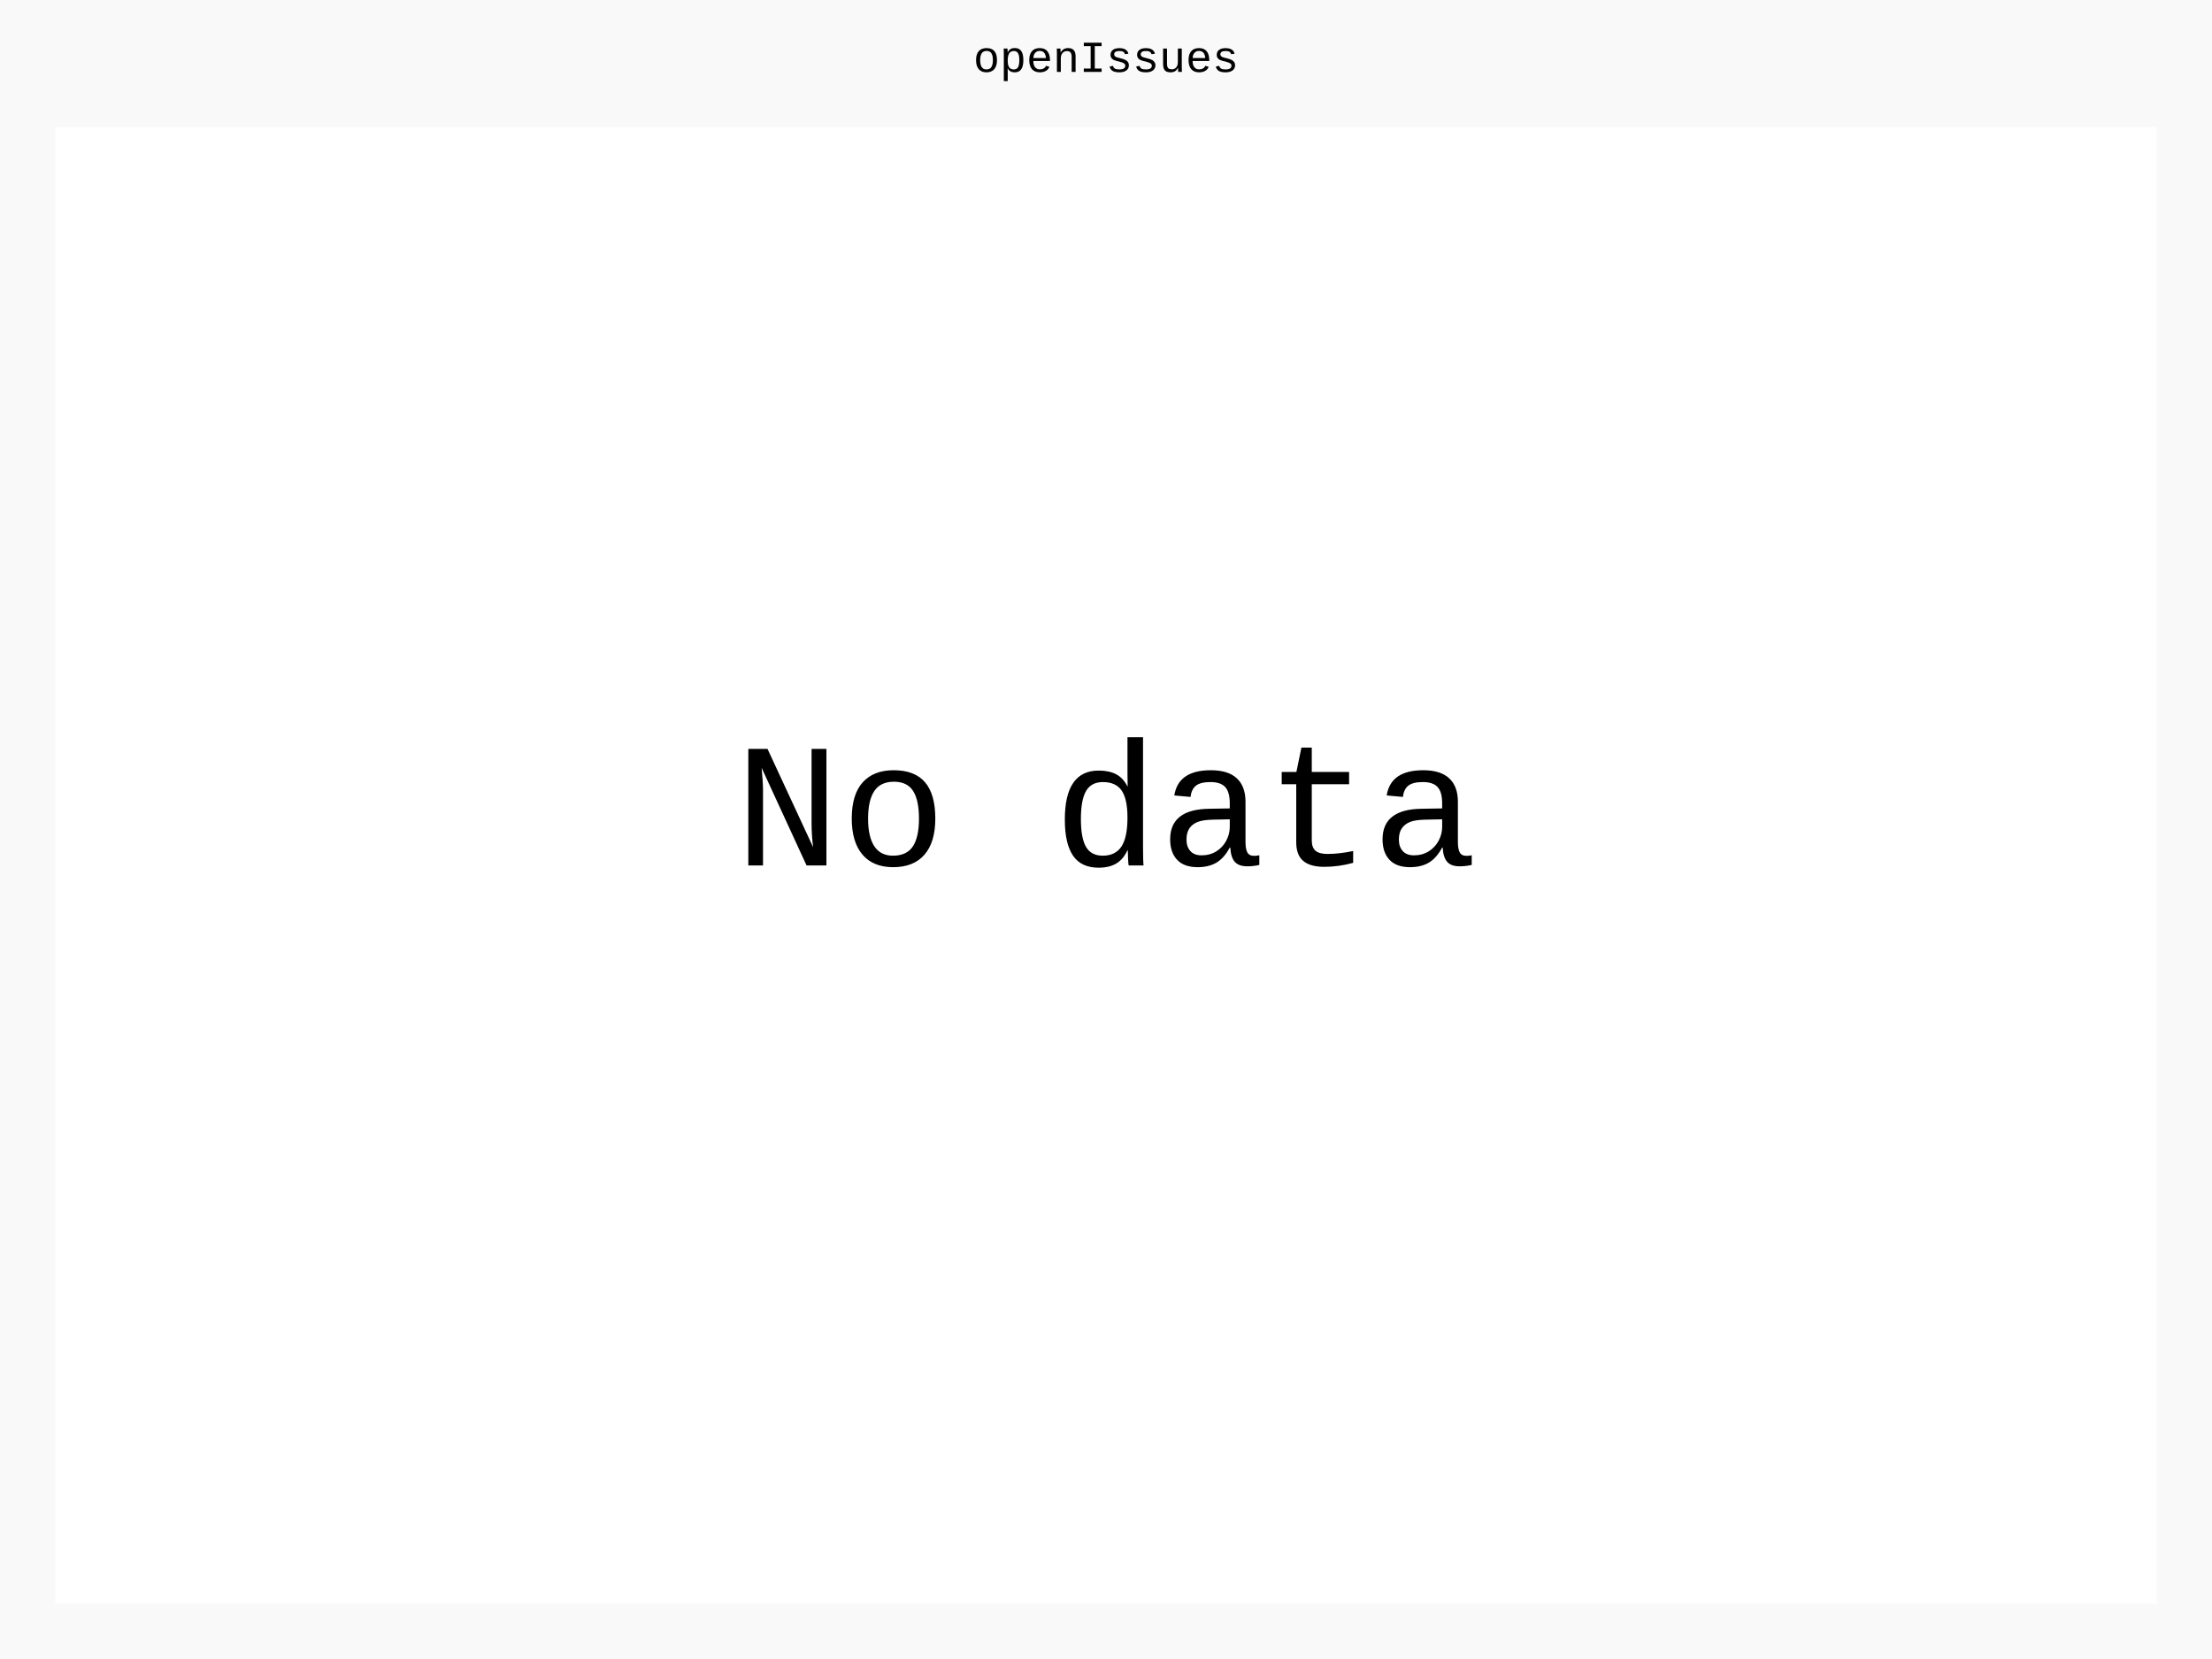
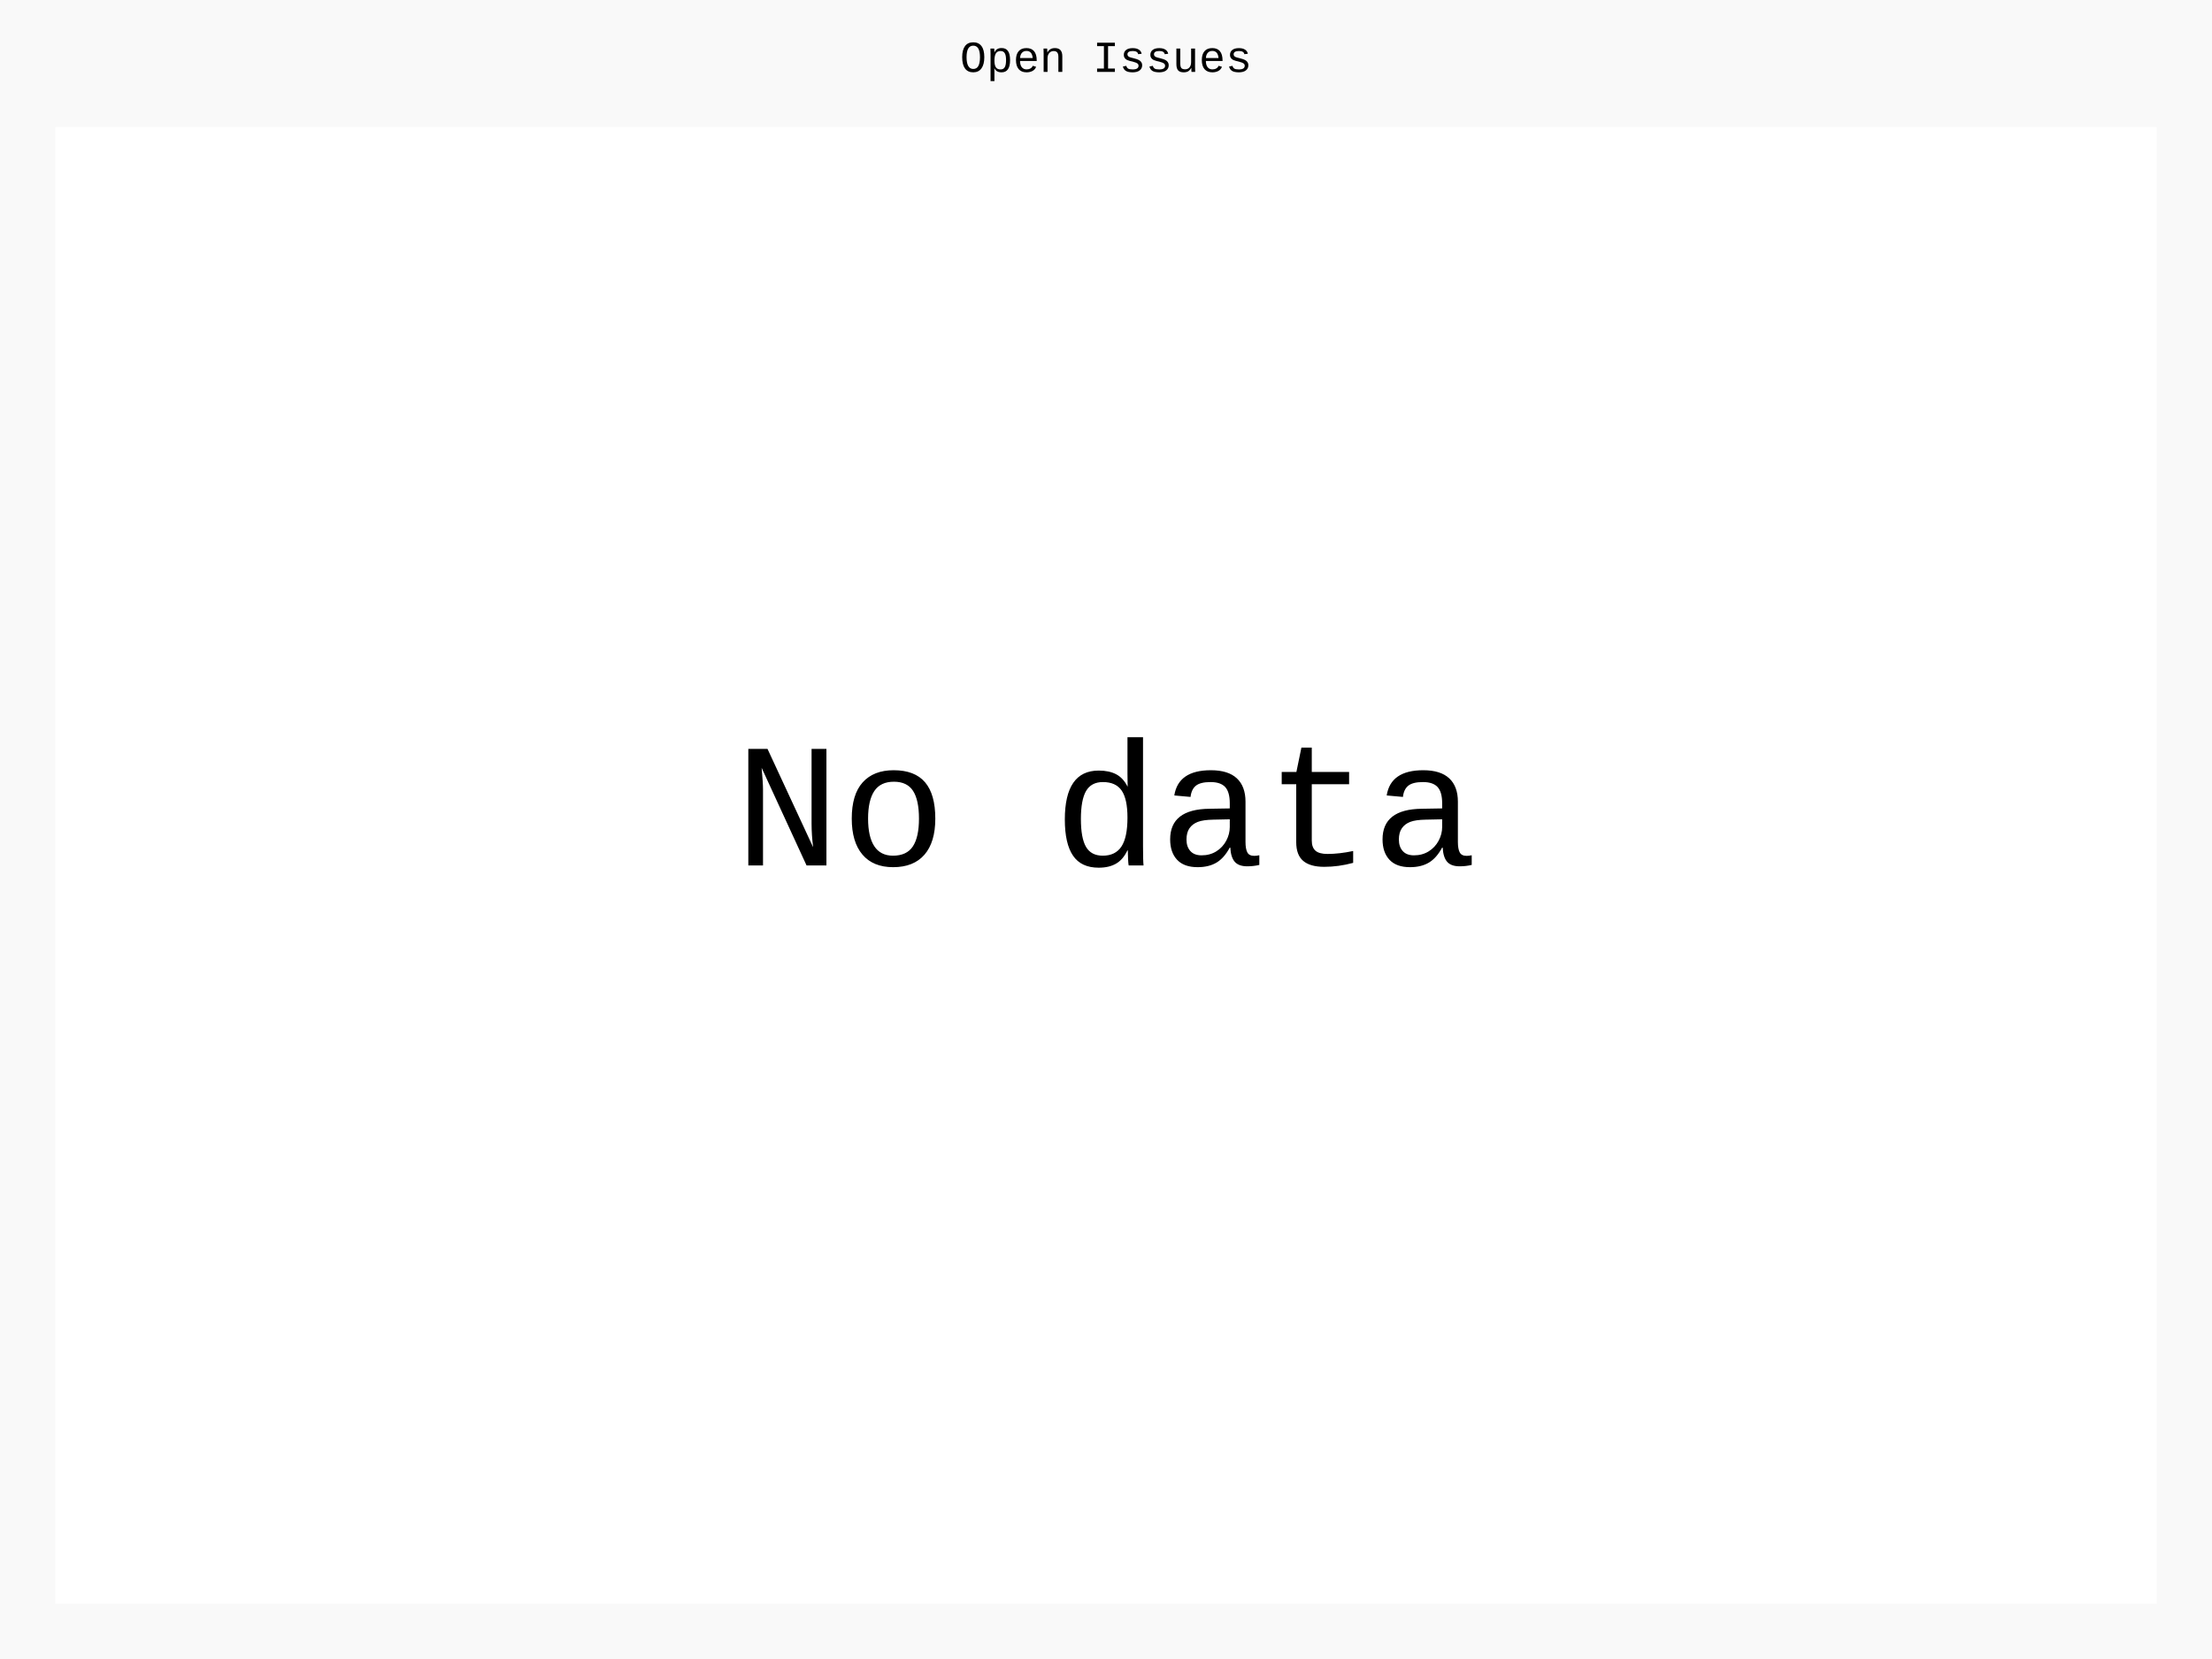
- <svg xmlns="http://www.w3.org/2000/svg" id="chart-5d5554e8-9624-4ea3-b1f9-163f5fbdf15c" class="pygal-chart" viewBox="0 0 800 600">
+ <svg xmlns="http://www.w3.org/2000/svg" id="chart-72751ee1-d667-410d-8fe6-500fe8fcccb5" class="pygal-chart" viewBox="0 0 800 600">
  <defs>
-     <style type="text/css">#chart-5d5554e8-9624-4ea3-b1f9-163f5fbdf15c{-webkit-user-select:none;-webkit-font-smoothing:antialiased;font-family:Consolas,"Liberation Mono",Menlo,Courier,monospace}#chart-5d5554e8-9624-4ea3-b1f9-163f5fbdf15c .title{font-family:Consolas,"Liberation Mono",Menlo,Courier,monospace;font-size:16px}#chart-5d5554e8-9624-4ea3-b1f9-163f5fbdf15c .legends .legend text{font-family:Consolas,"Liberation Mono",Menlo,Courier,monospace;font-size:14px}#chart-5d5554e8-9624-4ea3-b1f9-163f5fbdf15c .axis text{font-family:Consolas,"Liberation Mono",Menlo,Courier,monospace;font-size:10px}#chart-5d5554e8-9624-4ea3-b1f9-163f5fbdf15c .axis text.major{font-family:Consolas,"Liberation Mono",Menlo,Courier,monospace;font-size:10px}#chart-5d5554e8-9624-4ea3-b1f9-163f5fbdf15c .text-overlay text.value{font-family:Consolas,"Liberation Mono",Menlo,Courier,monospace;font-size:16px}#chart-5d5554e8-9624-4ea3-b1f9-163f5fbdf15c .text-overlay text.label{font-family:Consolas,"Liberation Mono",Menlo,Courier,monospace;font-size:10px}#chart-5d5554e8-9624-4ea3-b1f9-163f5fbdf15c .tooltip{font-family:Consolas,"Liberation Mono",Menlo,Courier,monospace;font-size:14px}#chart-5d5554e8-9624-4ea3-b1f9-163f5fbdf15c text.no_data{font-family:Consolas,"Liberation Mono",Menlo,Courier,monospace;font-size:64px}
- #chart-5d5554e8-9624-4ea3-b1f9-163f5fbdf15c{background-color:rgba(249,249,249,1)}#chart-5d5554e8-9624-4ea3-b1f9-163f5fbdf15c path,#chart-5d5554e8-9624-4ea3-b1f9-163f5fbdf15c line,#chart-5d5554e8-9624-4ea3-b1f9-163f5fbdf15c rect,#chart-5d5554e8-9624-4ea3-b1f9-163f5fbdf15c circle{-webkit-transition:150ms;-moz-transition:150ms;transition:150ms}#chart-5d5554e8-9624-4ea3-b1f9-163f5fbdf15c .graph &gt; .background{fill:rgba(249,249,249,1)}#chart-5d5554e8-9624-4ea3-b1f9-163f5fbdf15c .plot &gt; .background{fill:rgba(255,255,255,1)}#chart-5d5554e8-9624-4ea3-b1f9-163f5fbdf15c .graph{fill:rgba(0,0,0,.87)}#chart-5d5554e8-9624-4ea3-b1f9-163f5fbdf15c text.no_data{fill:rgba(0,0,0,1)}#chart-5d5554e8-9624-4ea3-b1f9-163f5fbdf15c .title{fill:rgba(0,0,0,1)}#chart-5d5554e8-9624-4ea3-b1f9-163f5fbdf15c .legends .legend text{fill:rgba(0,0,0,.87)}#chart-5d5554e8-9624-4ea3-b1f9-163f5fbdf15c .legends .legend:hover text{fill:rgba(0,0,0,1)}#chart-5d5554e8-9624-4ea3-b1f9-163f5fbdf15c .axis .line{stroke:rgba(0,0,0,1)}#chart-5d5554e8-9624-4ea3-b1f9-163f5fbdf15c .axis .guide.line{stroke:rgba(0,0,0,.54)}#chart-5d5554e8-9624-4ea3-b1f9-163f5fbdf15c .axis .major.line{stroke:rgba(0,0,0,.87)}#chart-5d5554e8-9624-4ea3-b1f9-163f5fbdf15c .axis text.major{fill:rgba(0,0,0,1)}#chart-5d5554e8-9624-4ea3-b1f9-163f5fbdf15c .axis.y .guides:hover .guide.line,#chart-5d5554e8-9624-4ea3-b1f9-163f5fbdf15c .line-graph .axis.x .guides:hover .guide.line,#chart-5d5554e8-9624-4ea3-b1f9-163f5fbdf15c .stackedline-graph .axis.x .guides:hover .guide.line,#chart-5d5554e8-9624-4ea3-b1f9-163f5fbdf15c .xy-graph .axis.x .guides:hover .guide.line{stroke:rgba(0,0,0,1)}#chart-5d5554e8-9624-4ea3-b1f9-163f5fbdf15c .axis .guides:hover text{fill:rgba(0,0,0,1)}#chart-5d5554e8-9624-4ea3-b1f9-163f5fbdf15c .reactive{fill-opacity:.7;stroke-opacity:.8}#chart-5d5554e8-9624-4ea3-b1f9-163f5fbdf15c .ci{stroke:rgba(0,0,0,.87)}#chart-5d5554e8-9624-4ea3-b1f9-163f5fbdf15c .reactive.active,#chart-5d5554e8-9624-4ea3-b1f9-163f5fbdf15c .active .reactive{fill-opacity:.8;stroke-opacity:.9;stroke-width:4}#chart-5d5554e8-9624-4ea3-b1f9-163f5fbdf15c .ci .reactive.active{stroke-width:1.5}#chart-5d5554e8-9624-4ea3-b1f9-163f5fbdf15c .series text{fill:rgba(0,0,0,1)}#chart-5d5554e8-9624-4ea3-b1f9-163f5fbdf15c .tooltip rect{fill:rgba(255,255,255,1);stroke:rgba(0,0,0,1);-webkit-transition:opacity 150ms;-moz-transition:opacity 150ms;transition:opacity 150ms}#chart-5d5554e8-9624-4ea3-b1f9-163f5fbdf15c .tooltip .label{fill:rgba(0,0,0,.87)}#chart-5d5554e8-9624-4ea3-b1f9-163f5fbdf15c .tooltip .label{fill:rgba(0,0,0,.87)}#chart-5d5554e8-9624-4ea3-b1f9-163f5fbdf15c .tooltip .legend{font-size:.8em;fill:rgba(0,0,0,.54)}#chart-5d5554e8-9624-4ea3-b1f9-163f5fbdf15c .tooltip .x_label{font-size:.6em;fill:rgba(0,0,0,1)}#chart-5d5554e8-9624-4ea3-b1f9-163f5fbdf15c .tooltip .xlink{font-size:.5em;text-decoration:underline}#chart-5d5554e8-9624-4ea3-b1f9-163f5fbdf15c .tooltip .value{font-size:1.5em}#chart-5d5554e8-9624-4ea3-b1f9-163f5fbdf15c .bound{font-size:.5em}#chart-5d5554e8-9624-4ea3-b1f9-163f5fbdf15c .max-value{font-size:.75em;fill:rgba(0,0,0,.54)}#chart-5d5554e8-9624-4ea3-b1f9-163f5fbdf15c .map-element{fill:rgba(255,255,255,1);stroke:rgba(0,0,0,.54) !important}#chart-5d5554e8-9624-4ea3-b1f9-163f5fbdf15c .map-element .reactive{fill-opacity:inherit;stroke-opacity:inherit}
- #chart-5d5554e8-9624-4ea3-b1f9-163f5fbdf15c text.no_data{text-anchor:middle}#chart-5d5554e8-9624-4ea3-b1f9-163f5fbdf15c .guide.line{fill:none}#chart-5d5554e8-9624-4ea3-b1f9-163f5fbdf15c .centered{text-anchor:middle}#chart-5d5554e8-9624-4ea3-b1f9-163f5fbdf15c .title{text-anchor:middle}#chart-5d5554e8-9624-4ea3-b1f9-163f5fbdf15c .legends .legend text{fill-opacity:1}#chart-5d5554e8-9624-4ea3-b1f9-163f5fbdf15c .axis.x text{text-anchor:middle}#chart-5d5554e8-9624-4ea3-b1f9-163f5fbdf15c .axis.x:not(.web) text[transform]{text-anchor:start}#chart-5d5554e8-9624-4ea3-b1f9-163f5fbdf15c .axis.x:not(.web) text[transform].backwards{text-anchor:end}#chart-5d5554e8-9624-4ea3-b1f9-163f5fbdf15c .axis.y text{text-anchor:end}#chart-5d5554e8-9624-4ea3-b1f9-163f5fbdf15c .axis.y text[transform].backwards{text-anchor:start}#chart-5d5554e8-9624-4ea3-b1f9-163f5fbdf15c .axis.y2 text{text-anchor:start}#chart-5d5554e8-9624-4ea3-b1f9-163f5fbdf15c .axis.y2 text[transform].backwards{text-anchor:end}#chart-5d5554e8-9624-4ea3-b1f9-163f5fbdf15c .axis .guide.line{stroke-dasharray:4,4}#chart-5d5554e8-9624-4ea3-b1f9-163f5fbdf15c .axis .major.guide.line{stroke-dasharray:6,6}#chart-5d5554e8-9624-4ea3-b1f9-163f5fbdf15c .horizontal .axis.y .guide.line,#chart-5d5554e8-9624-4ea3-b1f9-163f5fbdf15c .horizontal .axis.y2 .guide.line,#chart-5d5554e8-9624-4ea3-b1f9-163f5fbdf15c .vertical .axis.x .guide.line{opacity:0}#chart-5d5554e8-9624-4ea3-b1f9-163f5fbdf15c .horizontal .axis.always_show .guide.line,#chart-5d5554e8-9624-4ea3-b1f9-163f5fbdf15c .vertical .axis.always_show .guide.line{opacity:1 !important}#chart-5d5554e8-9624-4ea3-b1f9-163f5fbdf15c .axis.y .guides:hover .guide.line,#chart-5d5554e8-9624-4ea3-b1f9-163f5fbdf15c .axis.y2 .guides:hover .guide.line,#chart-5d5554e8-9624-4ea3-b1f9-163f5fbdf15c .axis.x .guides:hover .guide.line{opacity:1}#chart-5d5554e8-9624-4ea3-b1f9-163f5fbdf15c .axis .guides:hover text{opacity:1}#chart-5d5554e8-9624-4ea3-b1f9-163f5fbdf15c .nofill{fill:none}#chart-5d5554e8-9624-4ea3-b1f9-163f5fbdf15c .subtle-fill{fill-opacity:.2}#chart-5d5554e8-9624-4ea3-b1f9-163f5fbdf15c .dot{stroke-width:1px;fill-opacity:1}#chart-5d5554e8-9624-4ea3-b1f9-163f5fbdf15c .dot.active{stroke-width:5px}#chart-5d5554e8-9624-4ea3-b1f9-163f5fbdf15c .dot.negative{fill:transparent}#chart-5d5554e8-9624-4ea3-b1f9-163f5fbdf15c text,#chart-5d5554e8-9624-4ea3-b1f9-163f5fbdf15c tspan{stroke:none !important}#chart-5d5554e8-9624-4ea3-b1f9-163f5fbdf15c .series text.active{opacity:1}#chart-5d5554e8-9624-4ea3-b1f9-163f5fbdf15c .tooltip rect{fill-opacity:.95;stroke-width:.5}#chart-5d5554e8-9624-4ea3-b1f9-163f5fbdf15c .tooltip text{fill-opacity:1}#chart-5d5554e8-9624-4ea3-b1f9-163f5fbdf15c .showable{visibility:hidden}#chart-5d5554e8-9624-4ea3-b1f9-163f5fbdf15c .showable.shown{visibility:visible}#chart-5d5554e8-9624-4ea3-b1f9-163f5fbdf15c .gauge-background{fill:rgba(229,229,229,1);stroke:none}#chart-5d5554e8-9624-4ea3-b1f9-163f5fbdf15c .bg-lines{stroke:rgba(249,249,249,1);stroke-width:2px}</style>
+     <style type="text/css">#chart-72751ee1-d667-410d-8fe6-500fe8fcccb5{-webkit-user-select:none;-webkit-font-smoothing:antialiased;font-family:Consolas,"Liberation Mono",Menlo,Courier,monospace}#chart-72751ee1-d667-410d-8fe6-500fe8fcccb5 .title{font-family:Consolas,"Liberation Mono",Menlo,Courier,monospace;font-size:16px}#chart-72751ee1-d667-410d-8fe6-500fe8fcccb5 .legends .legend text{font-family:Consolas,"Liberation Mono",Menlo,Courier,monospace;font-size:14px}#chart-72751ee1-d667-410d-8fe6-500fe8fcccb5 .axis text{font-family:Consolas,"Liberation Mono",Menlo,Courier,monospace;font-size:10px}#chart-72751ee1-d667-410d-8fe6-500fe8fcccb5 .axis text.major{font-family:Consolas,"Liberation Mono",Menlo,Courier,monospace;font-size:10px}#chart-72751ee1-d667-410d-8fe6-500fe8fcccb5 .text-overlay text.value{font-family:Consolas,"Liberation Mono",Menlo,Courier,monospace;font-size:16px}#chart-72751ee1-d667-410d-8fe6-500fe8fcccb5 .text-overlay text.label{font-family:Consolas,"Liberation Mono",Menlo,Courier,monospace;font-size:10px}#chart-72751ee1-d667-410d-8fe6-500fe8fcccb5 .tooltip{font-family:Consolas,"Liberation Mono",Menlo,Courier,monospace;font-size:14px}#chart-72751ee1-d667-410d-8fe6-500fe8fcccb5 text.no_data{font-family:Consolas,"Liberation Mono",Menlo,Courier,monospace;font-size:64px}
+ #chart-72751ee1-d667-410d-8fe6-500fe8fcccb5{background-color:rgba(249,249,249,1)}#chart-72751ee1-d667-410d-8fe6-500fe8fcccb5 path,#chart-72751ee1-d667-410d-8fe6-500fe8fcccb5 line,#chart-72751ee1-d667-410d-8fe6-500fe8fcccb5 rect,#chart-72751ee1-d667-410d-8fe6-500fe8fcccb5 circle{-webkit-transition:150ms;-moz-transition:150ms;transition:150ms}#chart-72751ee1-d667-410d-8fe6-500fe8fcccb5 .graph &gt; .background{fill:rgba(249,249,249,1)}#chart-72751ee1-d667-410d-8fe6-500fe8fcccb5 .plot &gt; .background{fill:rgba(255,255,255,1)}#chart-72751ee1-d667-410d-8fe6-500fe8fcccb5 .graph{fill:rgba(0,0,0,.87)}#chart-72751ee1-d667-410d-8fe6-500fe8fcccb5 text.no_data{fill:rgba(0,0,0,1)}#chart-72751ee1-d667-410d-8fe6-500fe8fcccb5 .title{fill:rgba(0,0,0,1)}#chart-72751ee1-d667-410d-8fe6-500fe8fcccb5 .legends .legend text{fill:rgba(0,0,0,.87)}#chart-72751ee1-d667-410d-8fe6-500fe8fcccb5 .legends .legend:hover text{fill:rgba(0,0,0,1)}#chart-72751ee1-d667-410d-8fe6-500fe8fcccb5 .axis .line{stroke:rgba(0,0,0,1)}#chart-72751ee1-d667-410d-8fe6-500fe8fcccb5 .axis .guide.line{stroke:rgba(0,0,0,.54)}#chart-72751ee1-d667-410d-8fe6-500fe8fcccb5 .axis .major.line{stroke:rgba(0,0,0,.87)}#chart-72751ee1-d667-410d-8fe6-500fe8fcccb5 .axis text.major{fill:rgba(0,0,0,1)}#chart-72751ee1-d667-410d-8fe6-500fe8fcccb5 .axis.y .guides:hover .guide.line,#chart-72751ee1-d667-410d-8fe6-500fe8fcccb5 .line-graph .axis.x .guides:hover .guide.line,#chart-72751ee1-d667-410d-8fe6-500fe8fcccb5 .stackedline-graph .axis.x .guides:hover .guide.line,#chart-72751ee1-d667-410d-8fe6-500fe8fcccb5 .xy-graph .axis.x .guides:hover .guide.line{stroke:rgba(0,0,0,1)}#chart-72751ee1-d667-410d-8fe6-500fe8fcccb5 .axis .guides:hover text{fill:rgba(0,0,0,1)}#chart-72751ee1-d667-410d-8fe6-500fe8fcccb5 .reactive{fill-opacity:.7;stroke-opacity:.8}#chart-72751ee1-d667-410d-8fe6-500fe8fcccb5 .ci{stroke:rgba(0,0,0,.87)}#chart-72751ee1-d667-410d-8fe6-500fe8fcccb5 .reactive.active,#chart-72751ee1-d667-410d-8fe6-500fe8fcccb5 .active .reactive{fill-opacity:.8;stroke-opacity:.9;stroke-width:4}#chart-72751ee1-d667-410d-8fe6-500fe8fcccb5 .ci .reactive.active{stroke-width:1.5}#chart-72751ee1-d667-410d-8fe6-500fe8fcccb5 .series text{fill:rgba(0,0,0,1)}#chart-72751ee1-d667-410d-8fe6-500fe8fcccb5 .tooltip rect{fill:rgba(255,255,255,1);stroke:rgba(0,0,0,1);-webkit-transition:opacity 150ms;-moz-transition:opacity 150ms;transition:opacity 150ms}#chart-72751ee1-d667-410d-8fe6-500fe8fcccb5 .tooltip .label{fill:rgba(0,0,0,.87)}#chart-72751ee1-d667-410d-8fe6-500fe8fcccb5 .tooltip .label{fill:rgba(0,0,0,.87)}#chart-72751ee1-d667-410d-8fe6-500fe8fcccb5 .tooltip .legend{font-size:.8em;fill:rgba(0,0,0,.54)}#chart-72751ee1-d667-410d-8fe6-500fe8fcccb5 .tooltip .x_label{font-size:.6em;fill:rgba(0,0,0,1)}#chart-72751ee1-d667-410d-8fe6-500fe8fcccb5 .tooltip .xlink{font-size:.5em;text-decoration:underline}#chart-72751ee1-d667-410d-8fe6-500fe8fcccb5 .tooltip .value{font-size:1.5em}#chart-72751ee1-d667-410d-8fe6-500fe8fcccb5 .bound{font-size:.5em}#chart-72751ee1-d667-410d-8fe6-500fe8fcccb5 .max-value{font-size:.75em;fill:rgba(0,0,0,.54)}#chart-72751ee1-d667-410d-8fe6-500fe8fcccb5 .map-element{fill:rgba(255,255,255,1);stroke:rgba(0,0,0,.54) !important}#chart-72751ee1-d667-410d-8fe6-500fe8fcccb5 .map-element .reactive{fill-opacity:inherit;stroke-opacity:inherit}
+ #chart-72751ee1-d667-410d-8fe6-500fe8fcccb5 text.no_data{text-anchor:middle}#chart-72751ee1-d667-410d-8fe6-500fe8fcccb5 .guide.line{fill:none}#chart-72751ee1-d667-410d-8fe6-500fe8fcccb5 .centered{text-anchor:middle}#chart-72751ee1-d667-410d-8fe6-500fe8fcccb5 .title{text-anchor:middle}#chart-72751ee1-d667-410d-8fe6-500fe8fcccb5 .legends .legend text{fill-opacity:1}#chart-72751ee1-d667-410d-8fe6-500fe8fcccb5 .axis.x text{text-anchor:middle}#chart-72751ee1-d667-410d-8fe6-500fe8fcccb5 .axis.x:not(.web) text[transform]{text-anchor:start}#chart-72751ee1-d667-410d-8fe6-500fe8fcccb5 .axis.x:not(.web) text[transform].backwards{text-anchor:end}#chart-72751ee1-d667-410d-8fe6-500fe8fcccb5 .axis.y text{text-anchor:end}#chart-72751ee1-d667-410d-8fe6-500fe8fcccb5 .axis.y text[transform].backwards{text-anchor:start}#chart-72751ee1-d667-410d-8fe6-500fe8fcccb5 .axis.y2 text{text-anchor:start}#chart-72751ee1-d667-410d-8fe6-500fe8fcccb5 .axis.y2 text[transform].backwards{text-anchor:end}#chart-72751ee1-d667-410d-8fe6-500fe8fcccb5 .axis .guide.line{stroke-dasharray:4,4}#chart-72751ee1-d667-410d-8fe6-500fe8fcccb5 .axis .major.guide.line{stroke-dasharray:6,6}#chart-72751ee1-d667-410d-8fe6-500fe8fcccb5 .horizontal .axis.y .guide.line,#chart-72751ee1-d667-410d-8fe6-500fe8fcccb5 .horizontal .axis.y2 .guide.line,#chart-72751ee1-d667-410d-8fe6-500fe8fcccb5 .vertical .axis.x .guide.line{opacity:0}#chart-72751ee1-d667-410d-8fe6-500fe8fcccb5 .horizontal .axis.always_show .guide.line,#chart-72751ee1-d667-410d-8fe6-500fe8fcccb5 .vertical .axis.always_show .guide.line{opacity:1 !important}#chart-72751ee1-d667-410d-8fe6-500fe8fcccb5 .axis.y .guides:hover .guide.line,#chart-72751ee1-d667-410d-8fe6-500fe8fcccb5 .axis.y2 .guides:hover .guide.line,#chart-72751ee1-d667-410d-8fe6-500fe8fcccb5 .axis.x .guides:hover .guide.line{opacity:1}#chart-72751ee1-d667-410d-8fe6-500fe8fcccb5 .axis .guides:hover text{opacity:1}#chart-72751ee1-d667-410d-8fe6-500fe8fcccb5 .nofill{fill:none}#chart-72751ee1-d667-410d-8fe6-500fe8fcccb5 .subtle-fill{fill-opacity:.2}#chart-72751ee1-d667-410d-8fe6-500fe8fcccb5 .dot{stroke-width:1px;fill-opacity:1}#chart-72751ee1-d667-410d-8fe6-500fe8fcccb5 .dot.active{stroke-width:5px}#chart-72751ee1-d667-410d-8fe6-500fe8fcccb5 .dot.negative{fill:transparent}#chart-72751ee1-d667-410d-8fe6-500fe8fcccb5 text,#chart-72751ee1-d667-410d-8fe6-500fe8fcccb5 tspan{stroke:none !important}#chart-72751ee1-d667-410d-8fe6-500fe8fcccb5 .series text.active{opacity:1}#chart-72751ee1-d667-410d-8fe6-500fe8fcccb5 .tooltip rect{fill-opacity:.95;stroke-width:.5}#chart-72751ee1-d667-410d-8fe6-500fe8fcccb5 .tooltip text{fill-opacity:1}#chart-72751ee1-d667-410d-8fe6-500fe8fcccb5 .showable{visibility:hidden}#chart-72751ee1-d667-410d-8fe6-500fe8fcccb5 .showable.shown{visibility:visible}#chart-72751ee1-d667-410d-8fe6-500fe8fcccb5 .gauge-background{fill:rgba(229,229,229,1);stroke:none}#chart-72751ee1-d667-410d-8fe6-500fe8fcccb5 .bg-lines{stroke:rgba(249,249,249,1);stroke-width:2px}</style>
  </defs>
  <g class="graph treemap-graph vertical">
    <rect class="background" height="600" width="800" x="0" y="0" />
    <g class="plot" transform="translate(20, 46)">
      <rect class="background" height="534" width="760" x="0" y="0" />
    </g>
    <g class="titles">
-       <text class="title plot_title" x="400.0" y="26">openIssues</text>
+       <text class="title plot_title" x="400.0" y="26">Open Issues</text>
    </g>
    <g class="plot overlay" transform="translate(20, 46)" />
    <g class="plot text-overlay" transform="translate(20, 46)">
      <text class="no_data" x="380.0" y="267.0">No data</text>
    </g>
    <g class="plot tooltip-overlay" transform="translate(20, 46)">
      <g class="tooltip" style="opacity: 0" transform="translate(0 0)">
        <rect class="tooltip-box" height="0" rx="0" ry="0" width="0" />
        <g class="text" />
      </g>
    </g>
    <g class="legends" transform="translate(10, 56)" />
    <g class="legends" transform="translate(790, 56)" />
  </g>
</svg>
